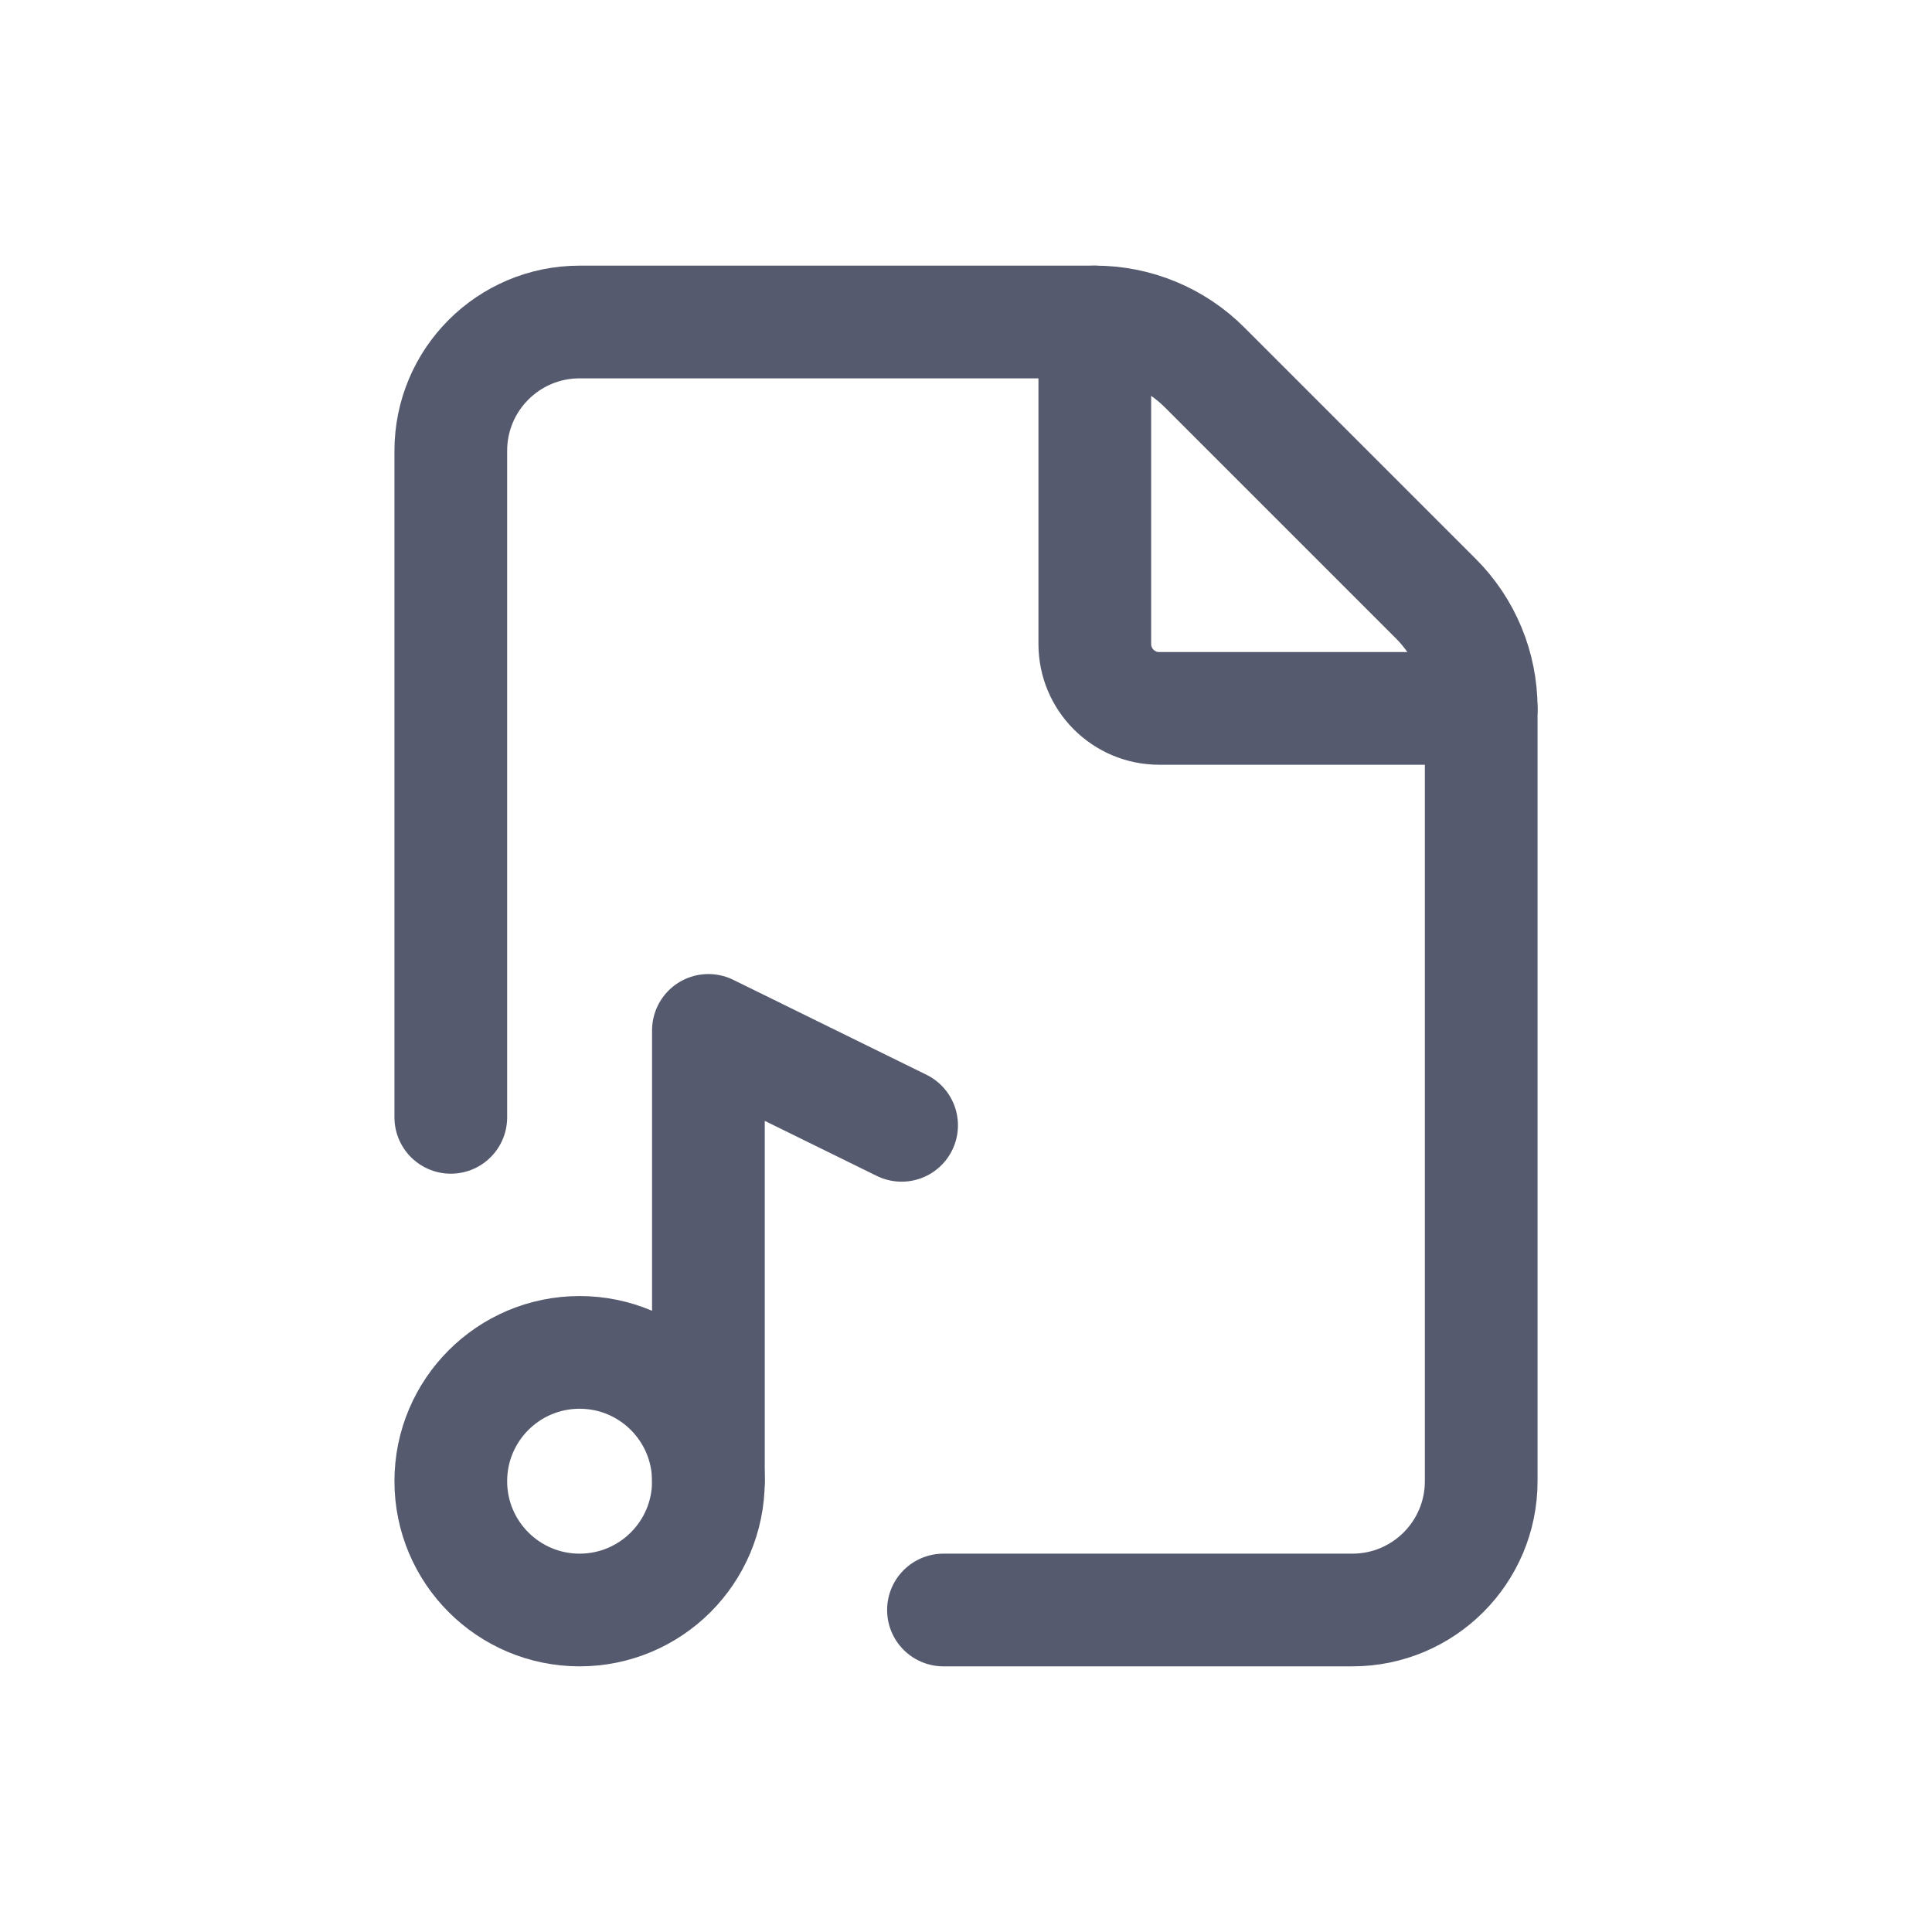
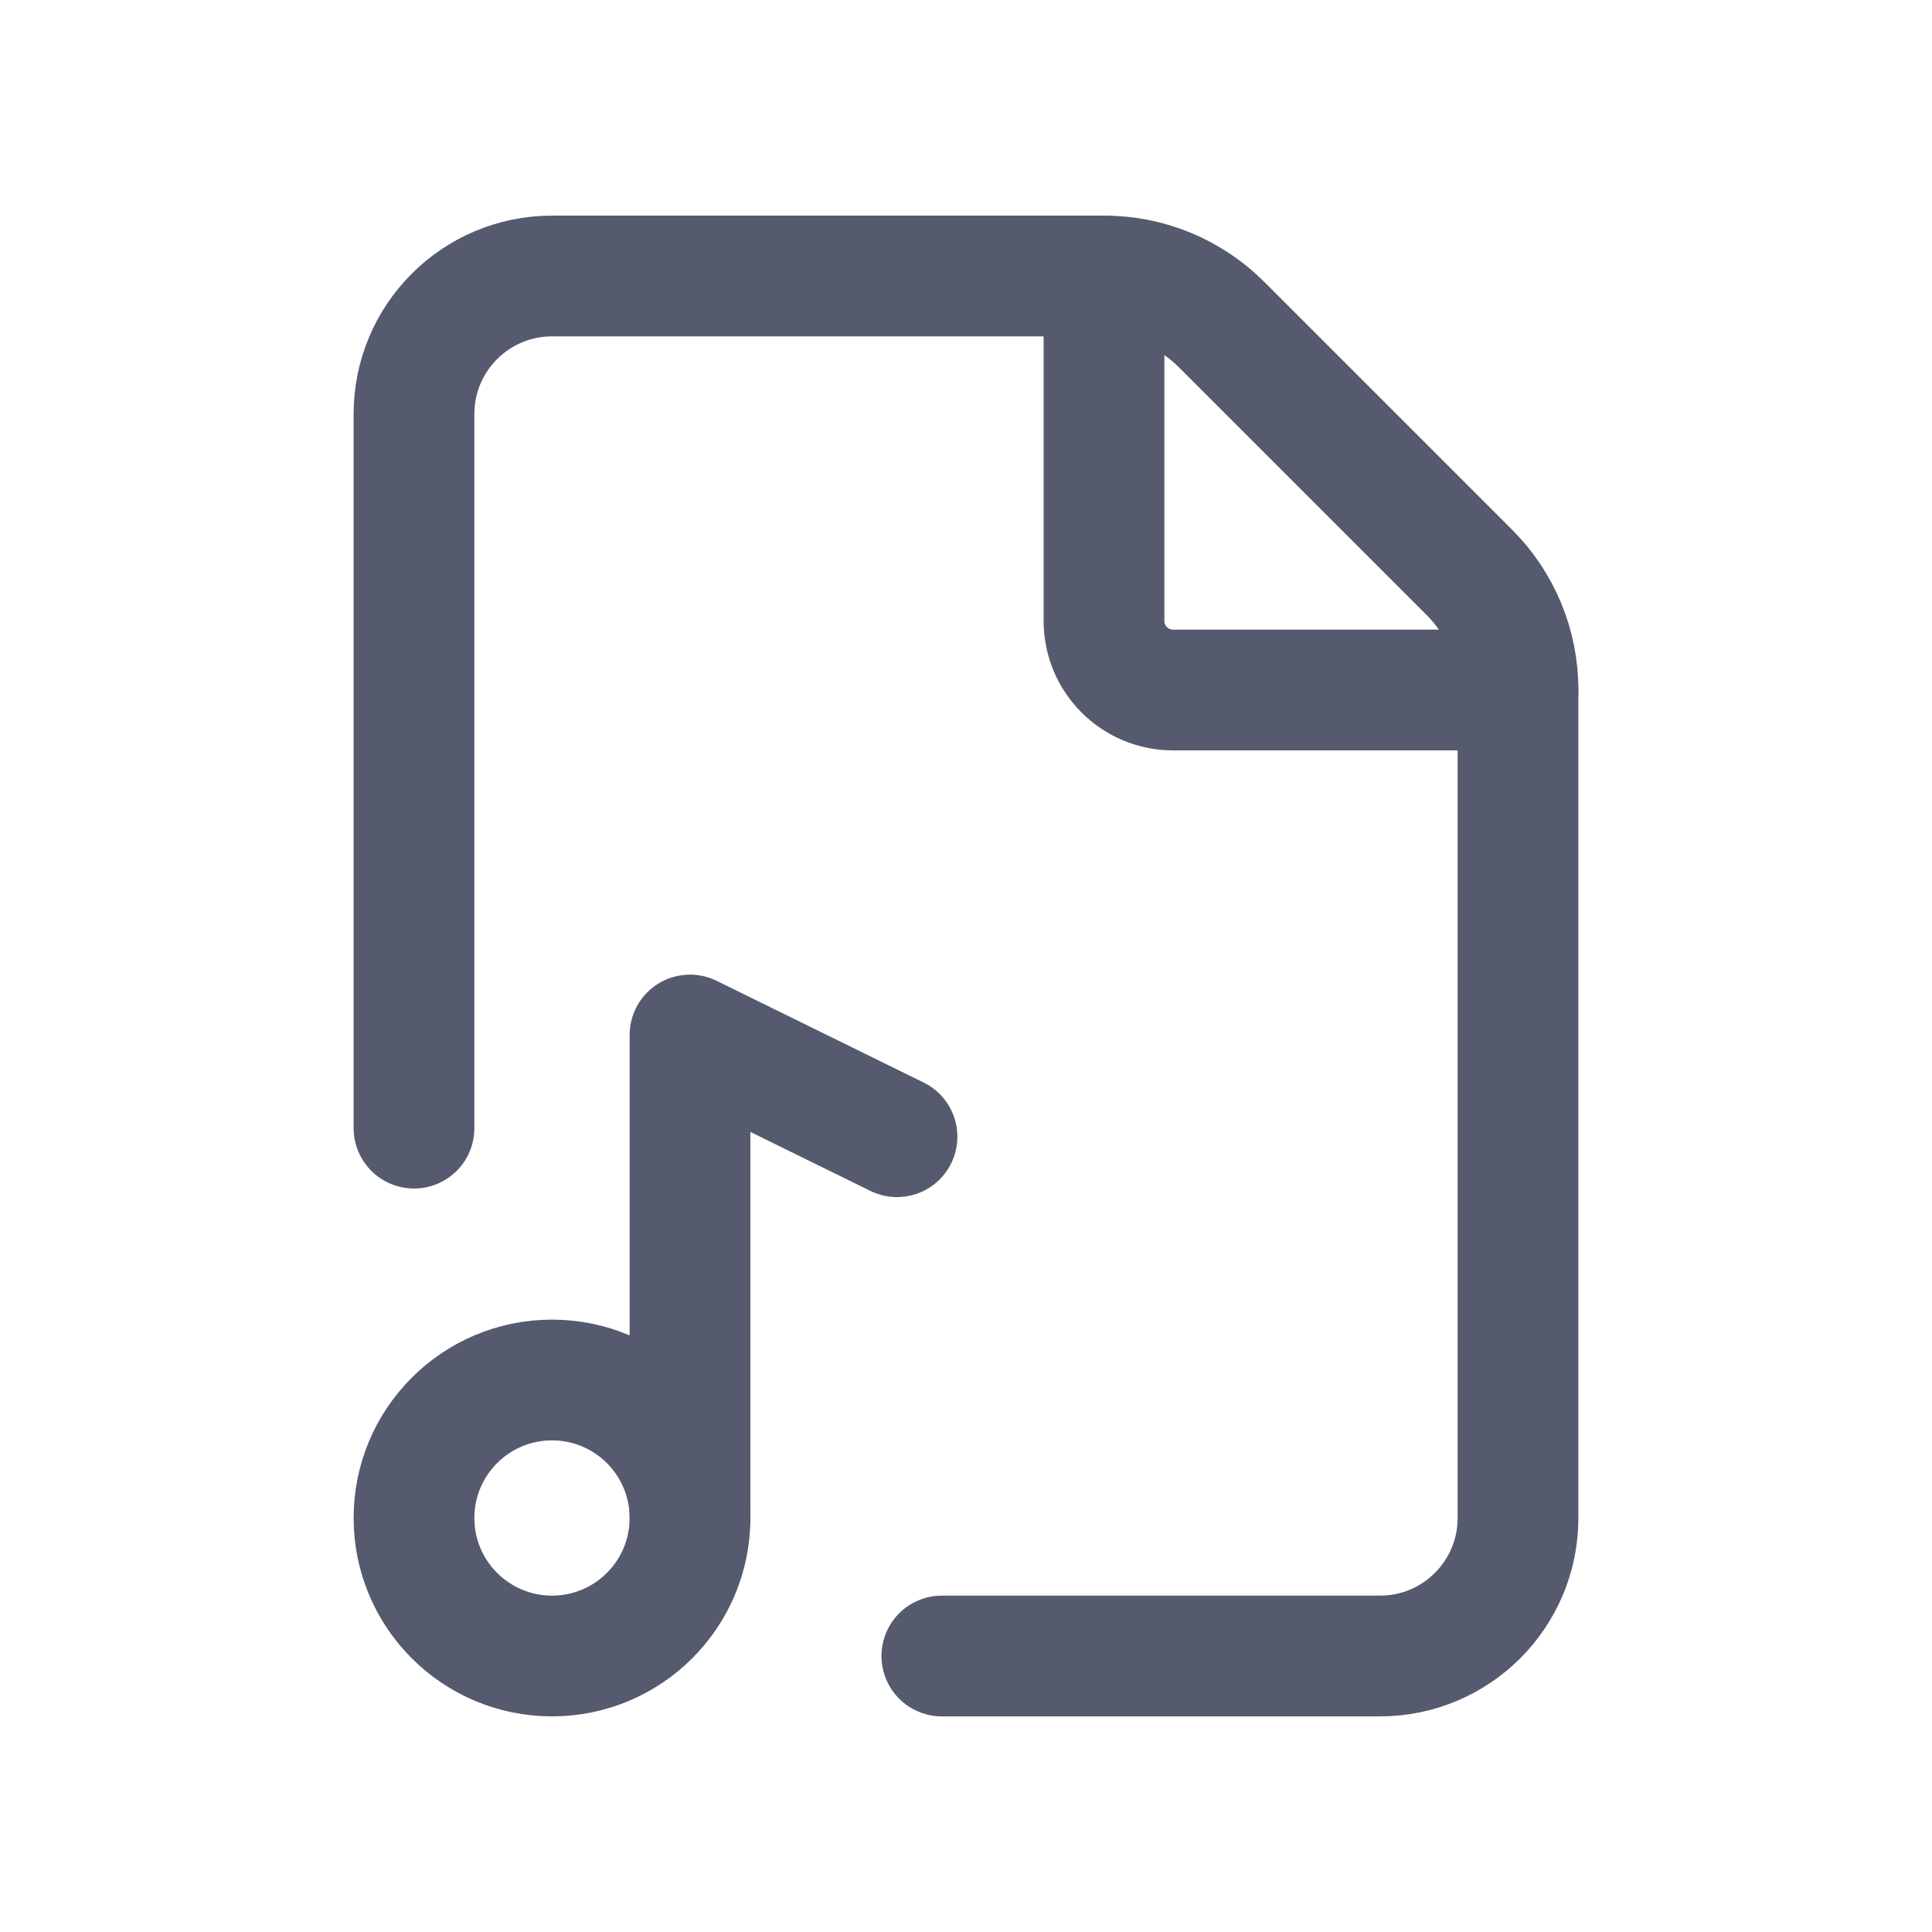
- <svg xmlns="http://www.w3.org/2000/svg" width="24" height="24" viewBox="-3 -3 30 30" fill="none" stroke="#565a6e" stroke-width="1.75" stroke-linecap="round" stroke-linejoin="round">
+ <svg xmlns="http://www.w3.org/2000/svg" width="24" height="24" viewBox="-2 -2 28 28" fill="none" stroke="#565a6e" stroke-width="1.75" stroke-linecap="round" stroke-linejoin="round">
  <path d="M11.65 22H18a2 2 0 0 0 2-2V8a2.4 2.4 0 0 0-.706-1.706l-3.588-3.588A2.4 2.4 0 0 0 14 2H6a2 2 0 0 0-2 2v10.35" />
  <path d="M14 2v5a1 1 0 0 0 1 1h5" />
  <path d="M8 20v-7l3 1.474" />
  <circle cx="6" cy="20" r="2" />
</svg>
